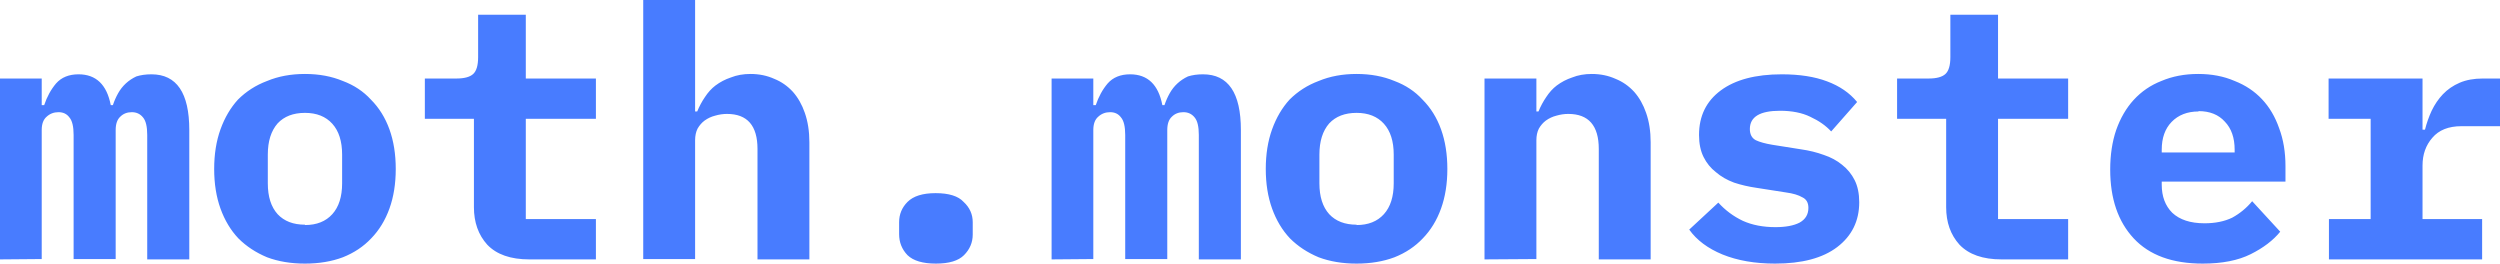
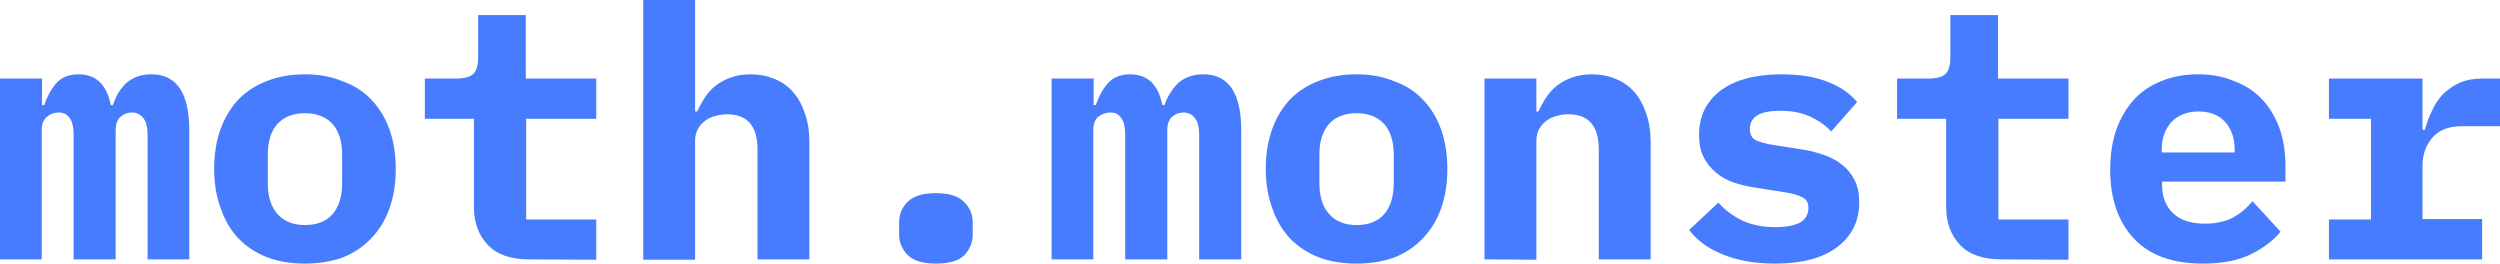
- <svg xmlns="http://www.w3.org/2000/svg" width="71.32" height="7.52">
-   <path fill="#487cff" d="M17.53 50.45v-5.16h1.19v.76h.07q.12-.36.34-.62.23-.26.64-.26.75 0 .92.88h.06q.06-.18.15-.34.09-.16.22-.28.13-.12.3-.2.19-.06.43-.06 1.08 0 1.08 1.59v3.69h-1.2V46.9q0-.36-.12-.5-.12-.15-.32-.15t-.33.13q-.13.12-.13.38v3.68h-1.2V46.9q0-.36-.12-.5-.11-.15-.31-.15t-.34.13q-.14.12-.14.38v3.68zm8.7.12q-.6 0-1.08-.18-.48-.2-.82-.54-.33-.35-.51-.85t-.18-1.13q0-.63.18-1.13.18-.5.5-.85.35-.35.83-.53.48-.2 1.08-.2.6 0 1.08.2.48.18.8.53.35.35.53.85.18.5.18 1.13 0 .63-.18 1.13-.18.5-.52.85-.33.35-.81.54-.48.18-1.08.18zm0-1.1q.5 0 .78-.31t.28-.88v-.82q0-.57-.28-.88-.28-.31-.78-.31t-.78.3q-.28.32-.28.89v.82q0 .57.28.88.28.3.78.3zm6.4.98q-.8 0-1.2-.42-.38-.42-.38-1.07v-2.52h-1.4v-1.15h.9q.34 0 .48-.13.14-.13.14-.48v-1.21h1.36v1.82h2v1.15h-2v2.86h2v1.15zm3.25-7.4h1.48v3.18h.06q.09-.22.22-.41.13-.2.3-.33.2-.15.44-.23.25-.1.56-.1.37 0 .68.14.3.12.53.37.22.25.34.6.13.37.13.84v3.34h-1.48V47.3q0-1-.87-1-.17 0-.34.05-.16.04-.3.14-.12.09-.2.23-.07.14-.07.33v3.39h-1.48zm8.35 7.52q-.56 0-.81-.24-.24-.25-.24-.6v-.34q0-.34.24-.58.25-.25.8-.25.57 0 .8.25.26.24.26.58v.35q0 .34-.25.59-.24.24-.8.24zm3.3-.12v-5.16h1.19v.76h.07q.12-.36.34-.62.23-.26.64-.26.75 0 .92.88h.06q.06-.18.15-.34.09-.16.22-.28.13-.12.3-.2.19-.06.43-.06 1.08 0 1.08 1.59v3.69h-1.2V46.9q0-.36-.12-.5-.12-.15-.32-.15t-.33.13q-.13.12-.13.38v3.68h-1.2V46.9q0-.36-.12-.5-.11-.15-.31-.15t-.34.13q-.14.12-.14.38v3.68zm8.7.12q-.6 0-1.08-.18-.48-.2-.82-.54-.33-.35-.51-.85t-.18-1.13q0-.63.18-1.13.18-.5.5-.85.35-.35.83-.53.48-.2 1.08-.2.6 0 1.08.2.48.18.8.53.35.35.53.85.18.5.18 1.13 0 .63-.18 1.13-.18.5-.52.85-.33.35-.81.54-.48.18-1.08.18zm0-1.1q.5 0 .78-.31t.28-.88v-.82q0-.57-.28-.88-.28-.31-.78-.31t-.78.3q-.28.32-.28.89v.82q0 .57.28.88.28.3.78.3zm3.65.98v-5.16h1.48v.94h.06q.09-.22.22-.41.13-.2.3-.33.2-.15.44-.23.25-.1.56-.1.37 0 .68.14.3.12.53.37.22.25.34.6.13.37.13.84v3.34h-1.48V47.3q0-1-.87-1-.17 0-.34.05-.16.04-.3.14-.12.09-.2.23-.07.14-.07.33v3.39zm8.29.12q-.86 0-1.5-.26-.63-.26-.95-.71l.83-.77q.3.33.7.52.4.18.93.18.44 0 .69-.13.25-.14.25-.42 0-.22-.17-.3-.17-.1-.47-.14l-.83-.13q-.35-.05-.65-.15-.3-.11-.52-.3-.22-.17-.35-.43-.13-.26-.13-.63 0-.81.62-1.27.62-.46 1.74-.46.76 0 1.29.2.54.2.86.59l-.74.84q-.23-.25-.6-.42-.35-.17-.86-.17-.86 0-.86.52 0 .23.17.32.17.08.47.13l.82.13q.35.05.65.16.3.1.52.28.23.18.36.44.13.26.13.63 0 .8-.63 1.28-.62.47-1.77.47zm6.46-.12q-.8 0-1.2-.42-.38-.42-.38-1.07v-2.52h-1.4v-1.15h.9q.34 0 .48-.13.14-.13.14-.48v-1.21h1.36v1.82h2v1.15h-2v2.86h2v1.15zm5.74.12q-1.3 0-1.97-.72-.67-.72-.67-1.96 0-.63.17-1.13.18-.51.5-.86.33-.36.79-.54.47-.2 1.05-.2.58 0 1.04.2.46.18.78.52t.49.83q.18.48.18 1.08v.44H79.2v.09q0 .5.3.8.32.3.92.3.46 0 .79-.16.33-.18.57-.47l.8.87q-.3.37-.84.64t-1.37.27zm-.12-4.34q-.48 0-.77.3-.28.29-.28.79v.08h2.08v-.08q0-.51-.28-.8-.27-.3-.75-.3zm3.72 3.07h1.19v-2.86h-1.2v-1.15h2.68v1.46h.07q.07-.28.19-.54.13-.27.32-.47.2-.21.48-.33.28-.12.66-.12h.49v1.36h-1.1q-.55 0-.83.33-.28.32-.28.79v1.53h1.7v1.15h-4.37z" aria-label="moth.monster" transform="translate(-17.53 -43.05)" />
+ <svg xmlns="http://www.w3.org/2000/svg" width="713.2" height="75.2">
+   <path fill="#487cff" d="M-303.8 50.4V-1.2h12v7.6h.6q1.2-3.6 3.4-6.2 2.3-2.6 6.4-2.6 7.5 0 9.2 8.8h.6q.6-1.8 1.5-3.4 1-1.6 2.2-2.8 1.3-1.2 3.1-1.9t4.2-.7q10.8 0 10.8 16v36.8h-11.9V15q0-3.6-1.3-5-1.2-1.5-3.2-1.5-1.9 0-3.3 1.3-1.3 1.2-1.3 3.8v36.8h-12V15q0-3.6-1.2-5-1-1.5-3-1.5t-3.5 1.3q-1.4 1.2-1.4 3.8v36.8zm87 1.2q-6 0-10.8-1.8-4.8-1.9-8.2-5.4-3.3-3.5-5-8.5-1.9-5-1.9-11.3 0-6.3 1.8-11.3 1.8-5 5.1-8.5 3.4-3.5 8.2-5.3 4.8-1.9 10.8-1.9 6 0 10.8 2 4.8 1.7 8.1 5.2 3.4 3.5 5.2 8.5 1.8 5 1.8 11.3 0 6.3-1.8 11.3-1.8 5-5.2 8.5-3.3 3.5-8 5.4-4.9 1.8-10.9 1.8zm0-11q5 0 7.8-3 2.8-3.2 2.8-8.9v-8.2q0-5.7-2.8-8.8-2.8-3-7.8-3t-7.8 3q-2.8 3.1-2.8 8.8v8.2q0 5.7 2.8 8.8 2.8 3.1 7.8 3.1zm64 9.8q-8 0-11.9-4.2-3.9-4.2-3.9-10.7V10.3h-14V-1.2h9.1q3.3 0 4.7-1.3 1.4-1.3 1.4-4.8v-12h13.6v18.1h20.1v11.5h-20V39h20v11.5zm32.5-74h14.8V8.2h.6q1-2.2 2.2-4 1.3-2 3.1-3.4 2-1.5 4.3-2.3 2.5-.9 5.6-.9 3.7 0 6.8 1.3 3.1 1.2 5.3 3.7 2.2 2.5 3.4 6.1 1.3 3.6 1.3 8.3v33.4h-14.8V19q0-10-8.7-10-1.7 0-3.4.5-1.6.4-2.9 1.4-1.3 1-2 2.3-.8 1.4-.8 3.3v34h-14.8zm83.5 75.2q-5.6 0-8-2.4-2.5-2.5-2.5-5.9v-3.5q0-3.4 2.4-5.8 2.5-2.5 8.1-2.5t8 2.5q2.5 2.4 2.5 5.8v3.5q0 3.4-2.5 6-2.4 2.3-8 2.3zm33-1.2V-1.2h12v7.6h.6Q10 2.8 12.2.2q2.3-2.6 6.4-2.6 7.5 0 9.2 8.8h.6Q29 4.6 30 3q1-1.6 2.2-2.8 1.3-1.2 3.1-1.9t4.2-.7q10.8 0 10.8 16v36.8h-12V15q0-3.6-1.3-5-1.2-1.5-3.2-1.5-1.9 0-3.3 1.3-1.3 1.2-1.3 3.8v36.8h-12V15q0-3.6-1.2-5-1-1.5-3-1.5T9.4 9.8Q8.1 11 8.1 13.6v36.8zm87 1.2q-6 0-10.8-1.8-4.8-1.9-8.2-5.4-3.3-3.5-5-8.5-1.9-5-1.9-11.3 0-6.3 1.8-11.3 1.8-5 5.1-8.5 3.4-3.5 8.2-5.3 4.8-1.9 10.8-1.9 6 0 10.8 2 4.8 1.7 8.1 5.2 3.4 3.5 5.2 8.5 1.8 5 1.8 11.3 0 6.3-1.8 11.3-1.8 5-5.2 8.5-3.3 3.5-8 5.4-4.9 1.8-10.9 1.8zm0-11q5 0 7.8-3 2.8-3.2 2.8-8.9v-8.2q0-5.7-2.8-8.8-2.8-3-7.8-3t-7.8 3q-2.8 3.1-2.8 8.8v8.2q0 5.7 2.8 8.8 2.8 3.1 7.8 3.1zm36.5 9.8V-1.2h14.8v9.4h.6q1-2.2 2.2-4 1.3-2 3.1-3.4 2-1.5 4.3-2.3 2.5-.9 5.6-.9 3.7 0 6.8 1.3 3.1 1.2 5.3 3.7 2.2 2.5 3.4 6.1 1.3 3.6 1.3 8.3v33.4h-14.8V19q0-10-8.7-10-1.7 0-3.4.5-1.6.4-2.9 1.4-1.3 1-2 2.3-.8 1.4-.8 3.3v34zm83 1.2q-8.7 0-15-2.6-6.4-2.6-9.6-7l8.3-7.8q3 3.3 7 5.2 4.1 1.8 9.3 1.8 4.4 0 7-1.3 2.4-1.4 2.4-4.2 0-2.2-1.7-3-1.7-.9-4.7-1.4l-8.3-1.3q-3.5-.5-6.5-1.5t-5.2-2.9q-2.2-1.8-3.5-4.4-1.3-2.6-1.3-6.3 0-8 6.2-12.7 6.2-4.6 17.4-4.6 7.6 0 13 2.1 5.3 2 8.5 5.8l-7.4 8.4q-2.3-2.5-5.9-4.2Q209.1 8 204 8q-8.6 0-8.6 5.2 0 2.3 1.7 3.2 1.7.8 4.7 1.3L210 19q3.5.5 6.5 1.6 3 1 5.2 2.8 2.3 1.8 3.6 4.4 1.3 2.6 1.3 6.3 0 8.1-6.3 12.8-6.2 4.7-17.7 4.7zm64.5-1.2q-8 0-11.9-4.2-3.9-4.2-3.9-10.7V10.3h-14V-1.2h9.1q3.3 0 4.7-1.3 1.4-1.3 1.4-4.8v-12h13.6v18.1h20.1v11.5h-20V39h20v11.5zm57.4 1.2q-13 0-19.7-7.2-6.7-7.2-6.7-19.6 0-6.3 1.7-11.3 1.8-5 5-8.6 3.3-3.6 8-5.4 4.6-1.9 10.4-1.9 5.8 0 10.4 2 4.6 1.7 7.8 5.1 3.2 3.4 5 8.3 1.7 4.8 1.7 10.8v4.4H313v1q0 5 3.1 8t9.1 3q4.6 0 8-1.7 3.2-1.8 5.6-4.7l8 8.7q-3 3.7-8.4 6.4t-13.7 2.7zm-1.2-43.4q-4.8 0-7.7 3-2.8 3-2.8 8v.7h20.8v-.8q0-5-2.8-8-2.7-2.9-7.5-2.9zM360.6 39h12V10.3h-12V-1.2h26.7v14.6h.7q.7-2.8 2-5.4 1.2-2.7 3.1-4.7 2-2 4.8-3.3 2.8-1.2 6.6-1.2h5v13.6h-11q-5.6 0-8.4 3.3-2.8 3.2-2.8 8v15.2h17v11.5h-43.7z" aria-label="moth.monster" transform="translate(303.8 23.6)" />
</svg>
